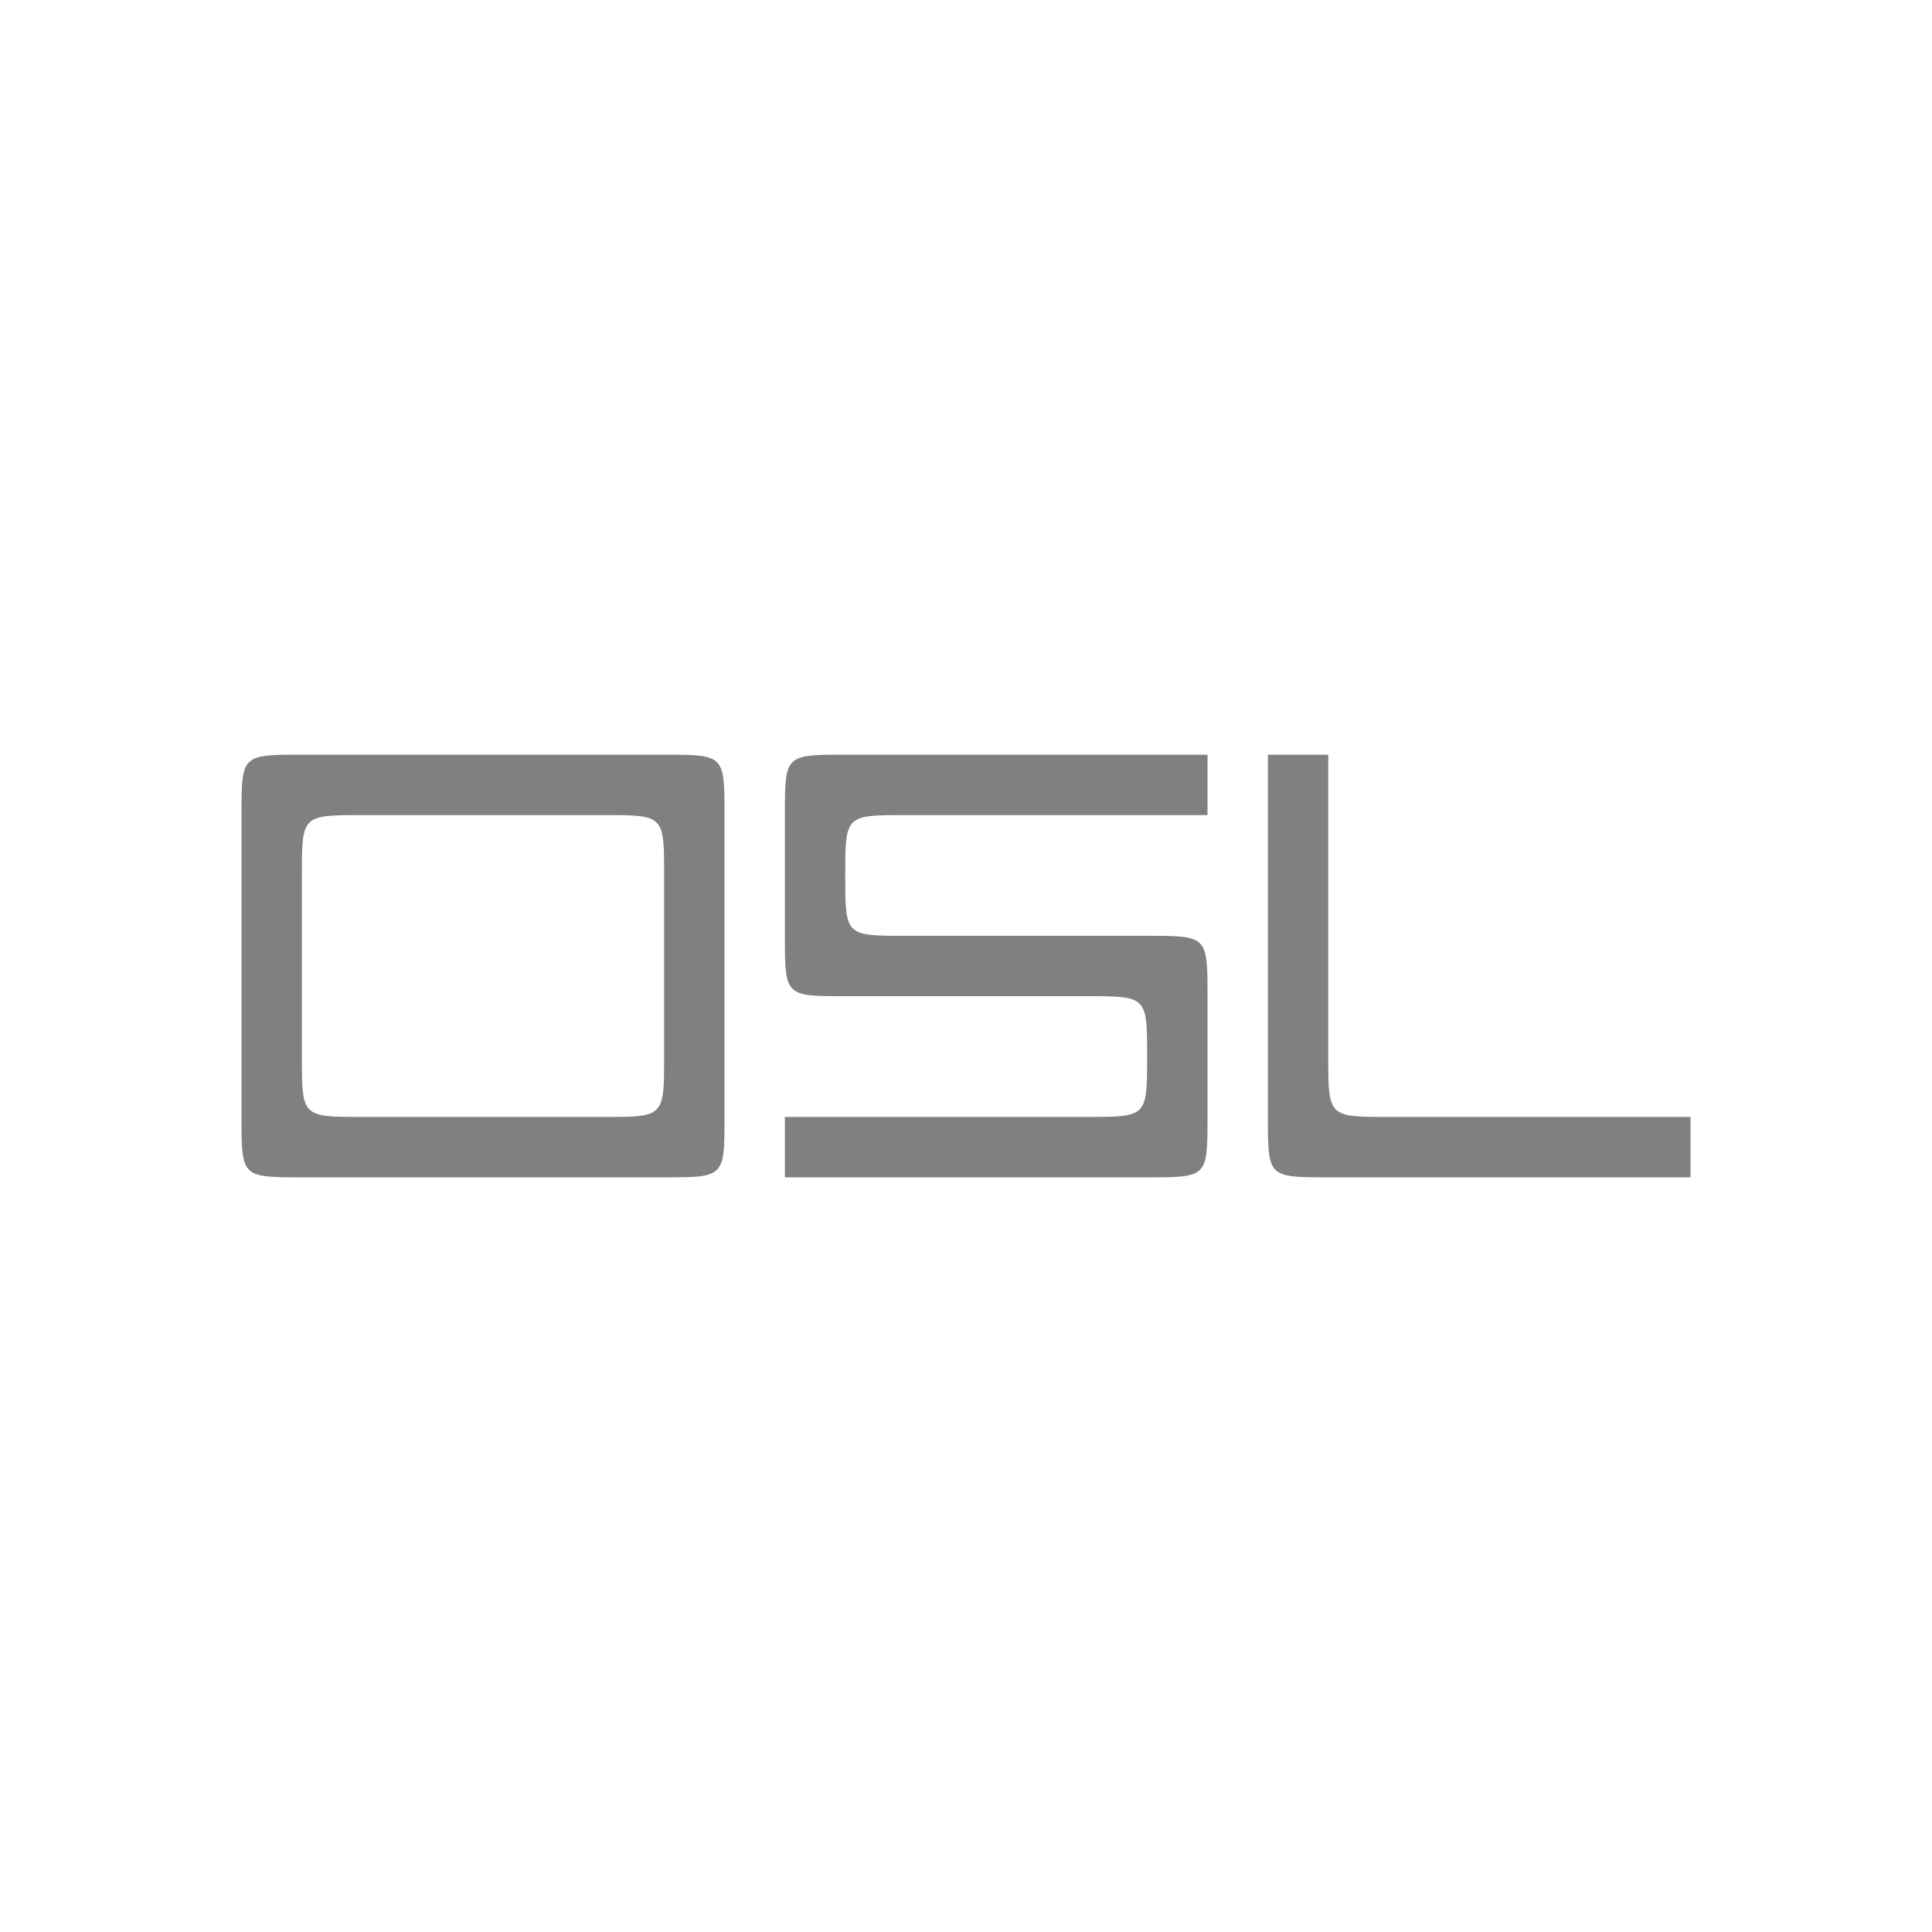
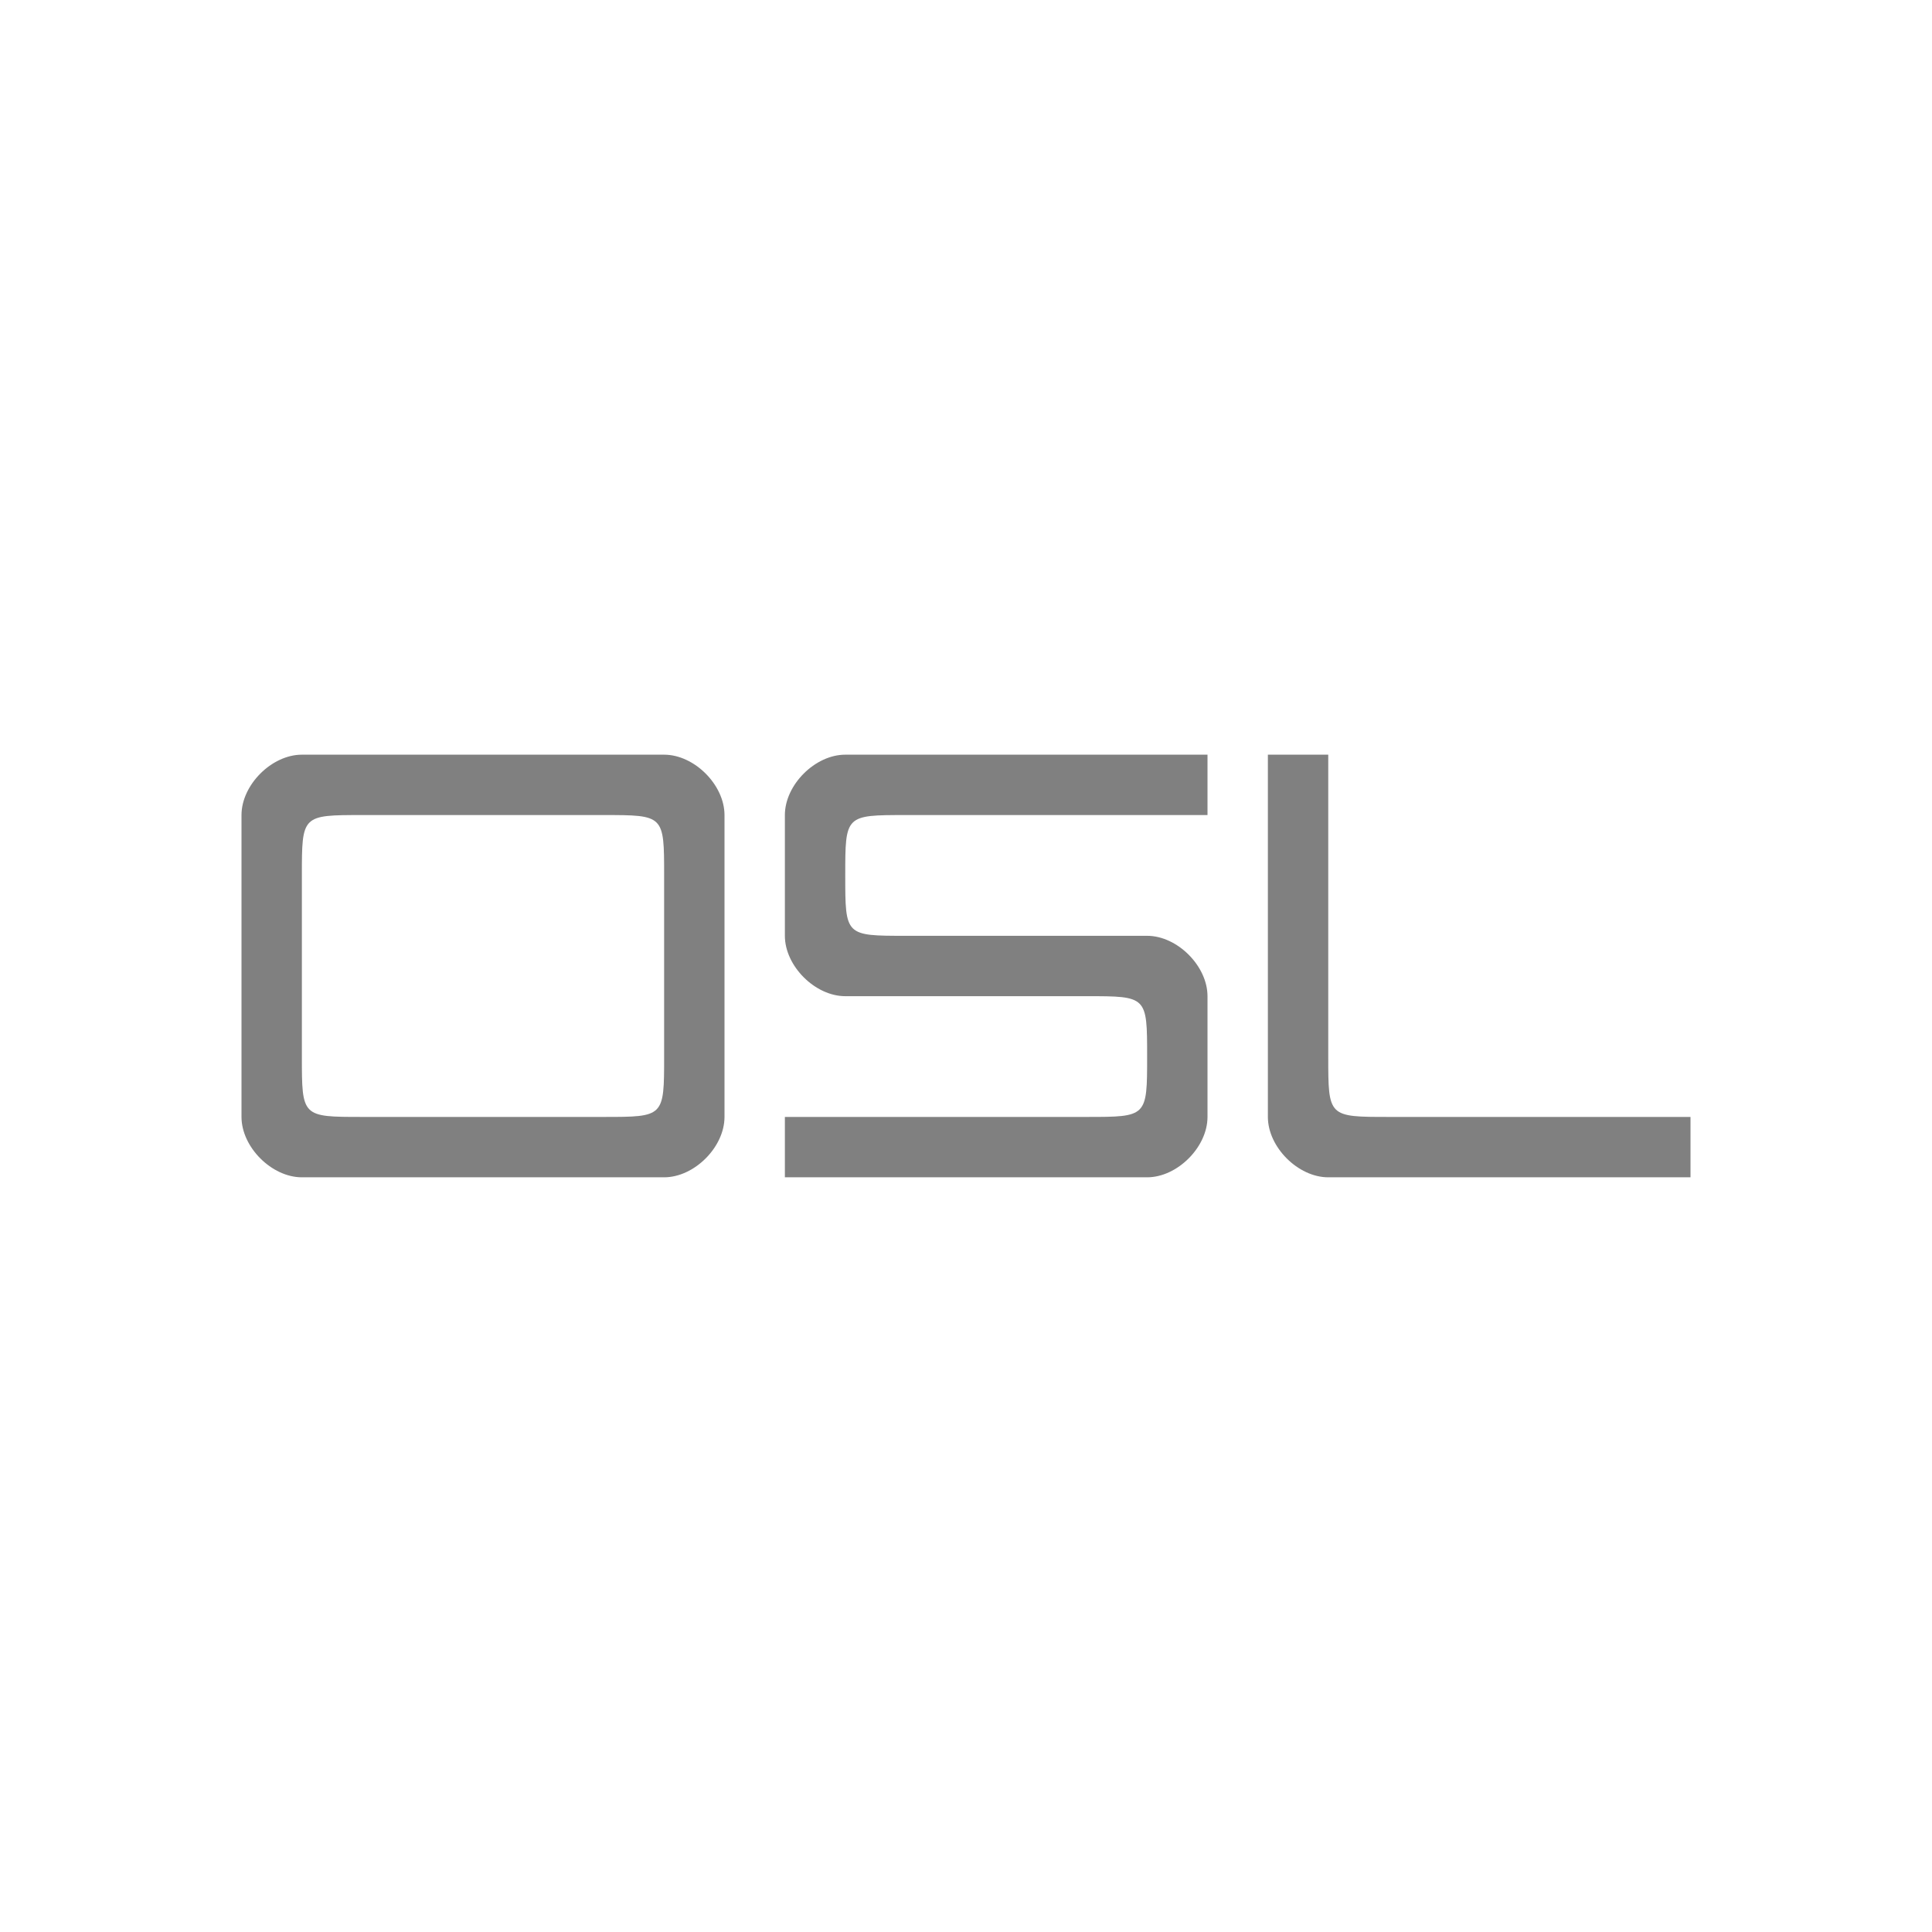
- <svg xmlns="http://www.w3.org/2000/svg" width="32" height="32" viewBox="0 0 32 32" id="svg2" version="1.1">
+ <svg xmlns="http://www.w3.org/2000/svg" width="64" height="64" viewBox="0 0 64 64" id="svg2" version="1.1">
  <defs id="defs4" />
-   <g id="layer1" transform="translate(0,-1020.362)">
-     <g style="fill:#808080;fill-rule:evenodd" transform="translate(0,0.0022)" id="g4">
-       <path d="m 5,1032.86 c -1,0 -1,0 -1,1 l 0,5 c 0,1 0,1 1,1 l 6,0 c 1,0 1,0 1,-1 l 0,-5 c 0,-1 0,-1 -1,-1 z m 0,2 c 0,-1 0,-1 1,-1 l 4,0 c 1,0 1,0 1,1 l 0,3 c 0,1 0,1 -1,1 l -4,0 c -1,0 -1,0 -1,-1 z" id="path6" />
-       <path d="m 20,1032.86 0,1 -5,0 c -1,0 -1,0 -1,1 0,1 0,1 1,1 l 4,0 c 1,0 1,0 1,1 l 0,2 c 0,1 0,1 -1,1 l -6,0 0,-1 5,0 c 1,0 1,0 1,-1 0,-1 0,-1 -1,-1 l -4,0 c -1,0 -1,0 -1,-1 l 0,-2 c 0,-1 0,-1 1,-1 z" id="path8" />
-       <path d="m 21,1032.86 0,6 c 0,1 0,1 1,1 l 6,0 0,-1 -5,0 c -1,0 -1,0 -1,-1 l 0,-5 -1,0" id="path10" />
+   <g id="layer1" transform="translate(0,-988.3622)">
+     <g style="fill:#808080;fill-rule:evenodd" transform="matrix(2,0,0,2,0,-1052.358)" id="g4">
+       <path d="m 5,1032.86 c -0.5,0 -1,0.5 -1,1 l 0,5 c 0,0.5 0.5,1 1,1 l 6,0 c 0.5,0 1,-0.5 1,-1 l 0,-5 c 0,-0.5 -0.5,-1 -1,-1 z m 0,2 c 0,-1 0,-1 1,-1 l 4,0 c 1,0 1,0 1,1 l 0,3 c 0,1 0,1 -1,1 l -4,0 c -1,0 -1,0 -1,-1 z" id="path6" />
+       <path d="m 20,1032.86 0,1 -5,0 c -1,0 -1,0 -1,1 0,1 0,1 1,1 l 4,0 c 0.5,0 1,0.5 1,1 l 0,2 c 0,0.5 -0.5,1 -1,1 l -6,0 0,-1 5,0 c 1,0 1,0 1,-1 0,-1 0,-1 -1,-1 l -4,0 c -0.5,0 -1,-0.5 -1,-1 l 0,-2 c 0,-0.5 0.5,-1 1,-1 z" id="path8" />
+       <path d="m 21,1032.86 0,6 c 0,0.5 0.5,1 1,1 l 6,0 0,-1 -5,0 c -1,0 -1,0 -1,-1 l 0,-5 -1,0" id="path10" />
    </g>
  </g>
</svg>
